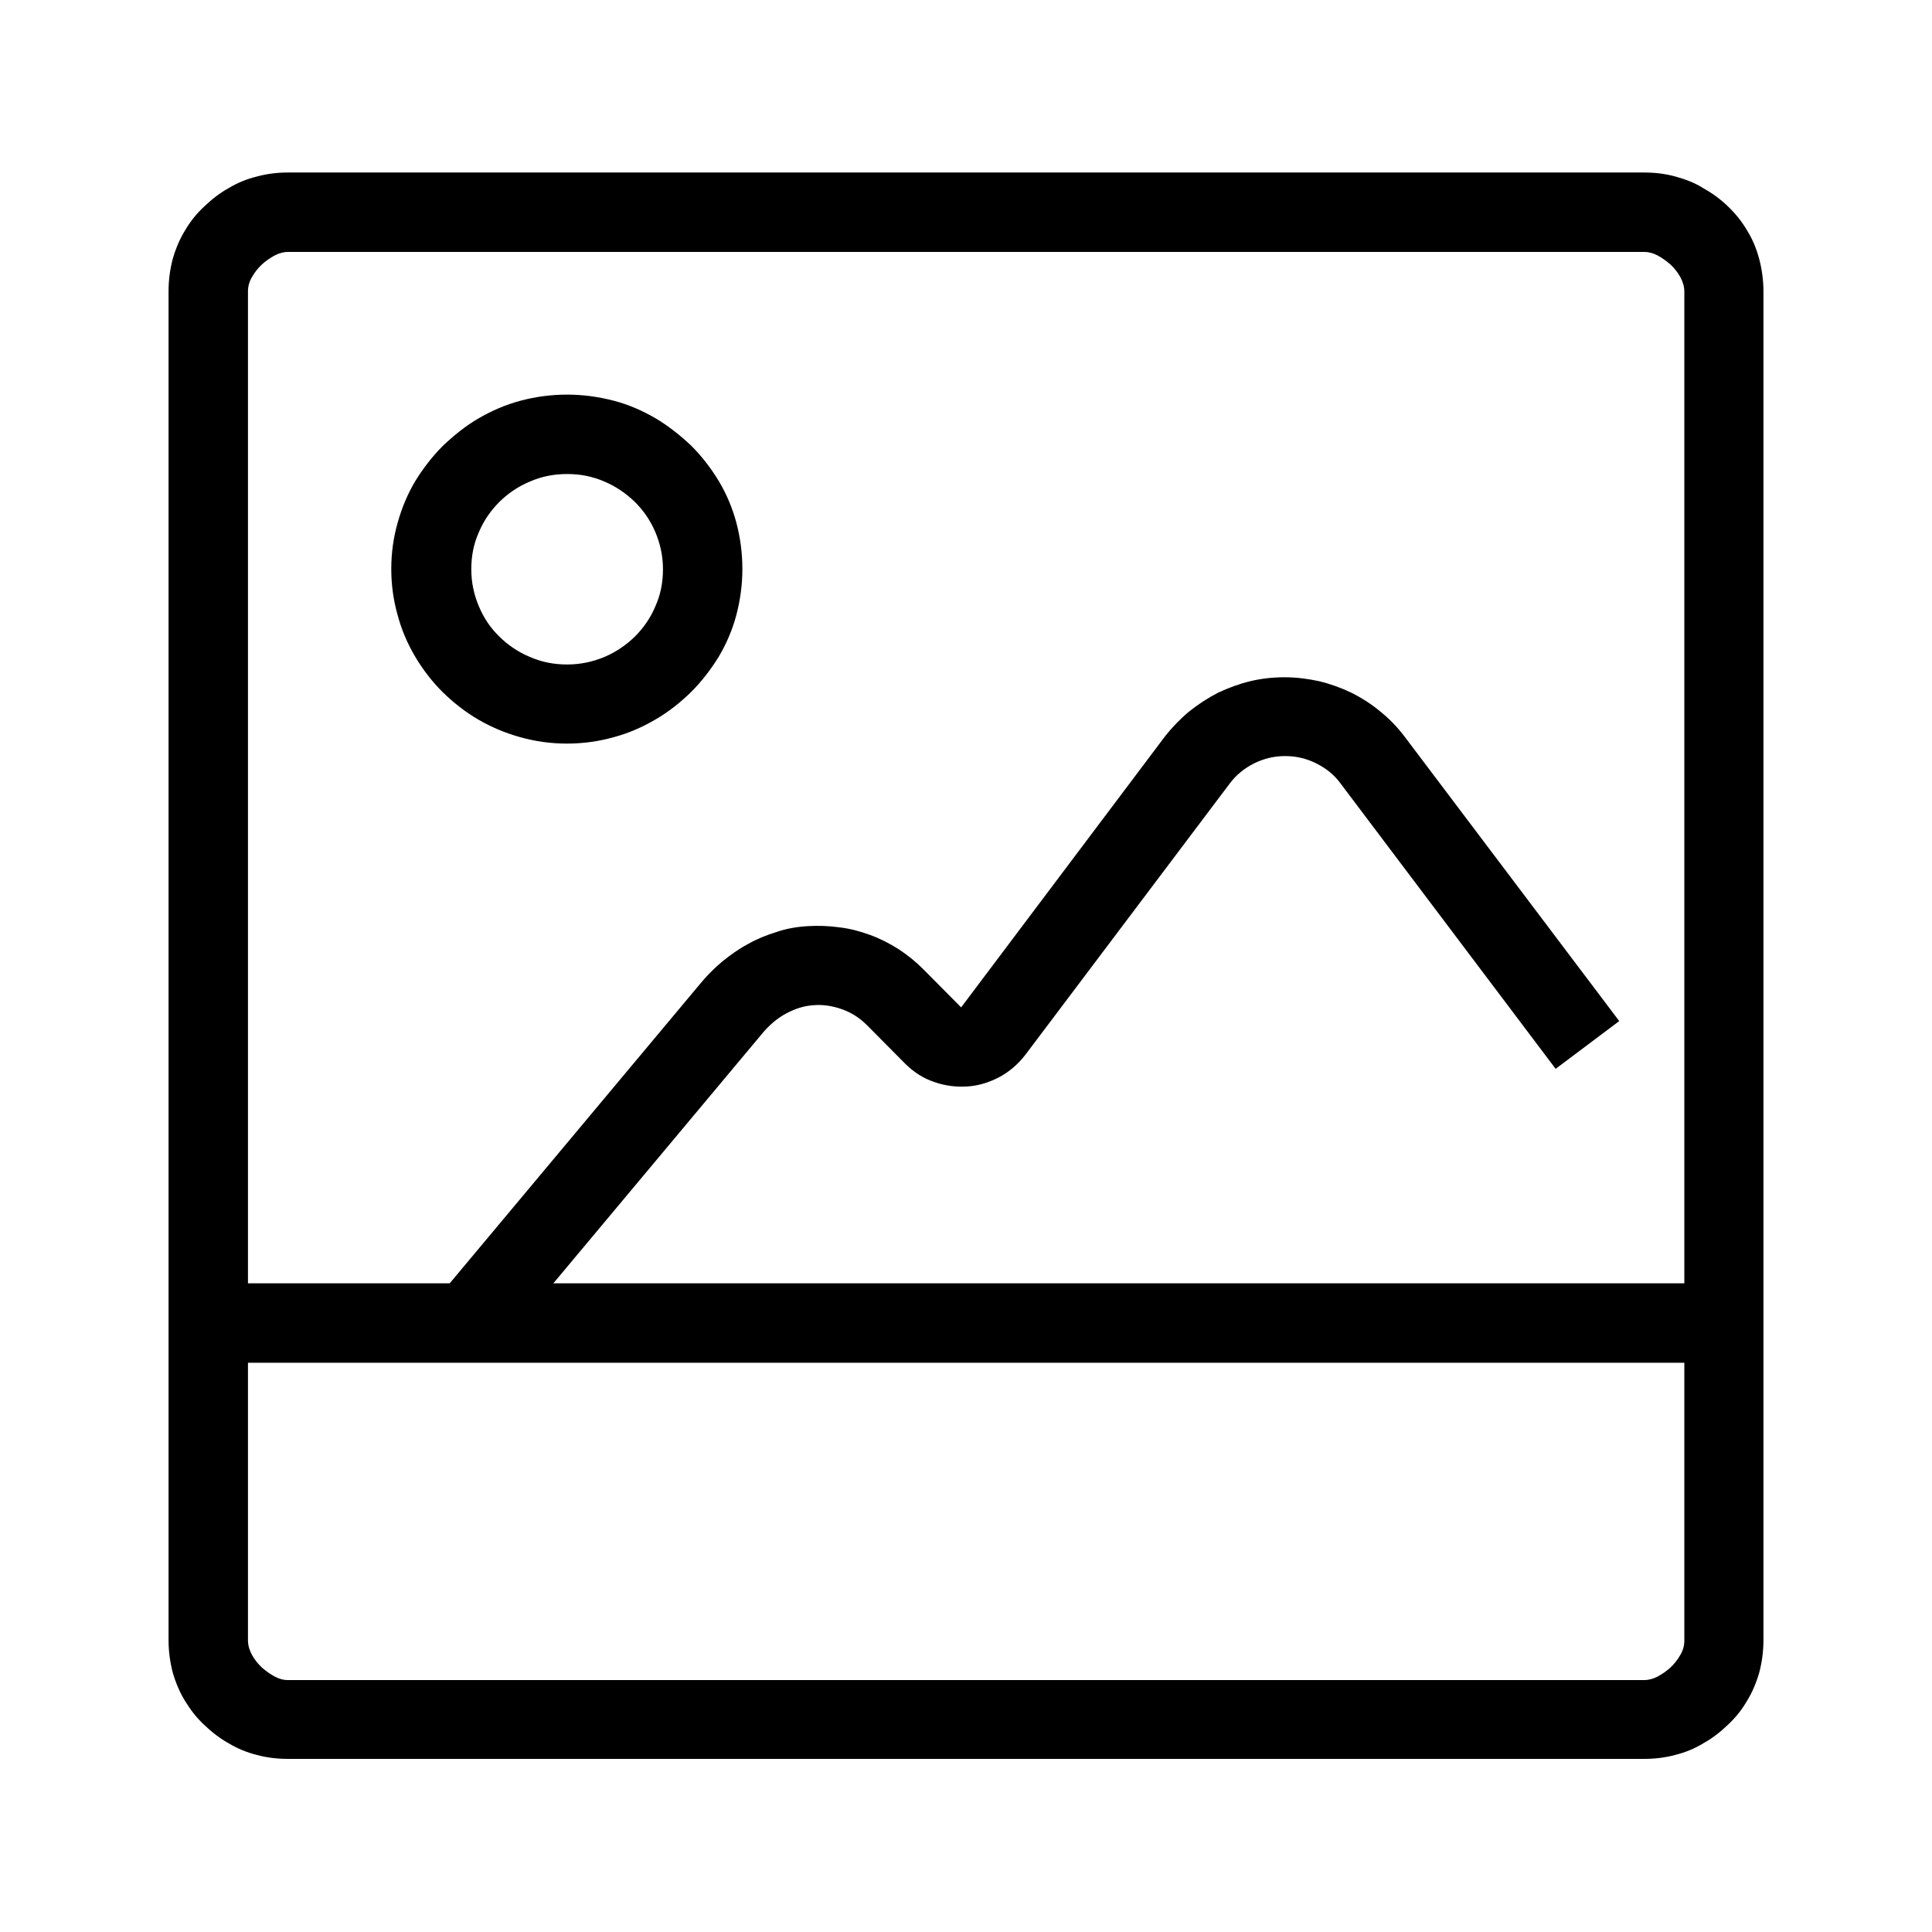
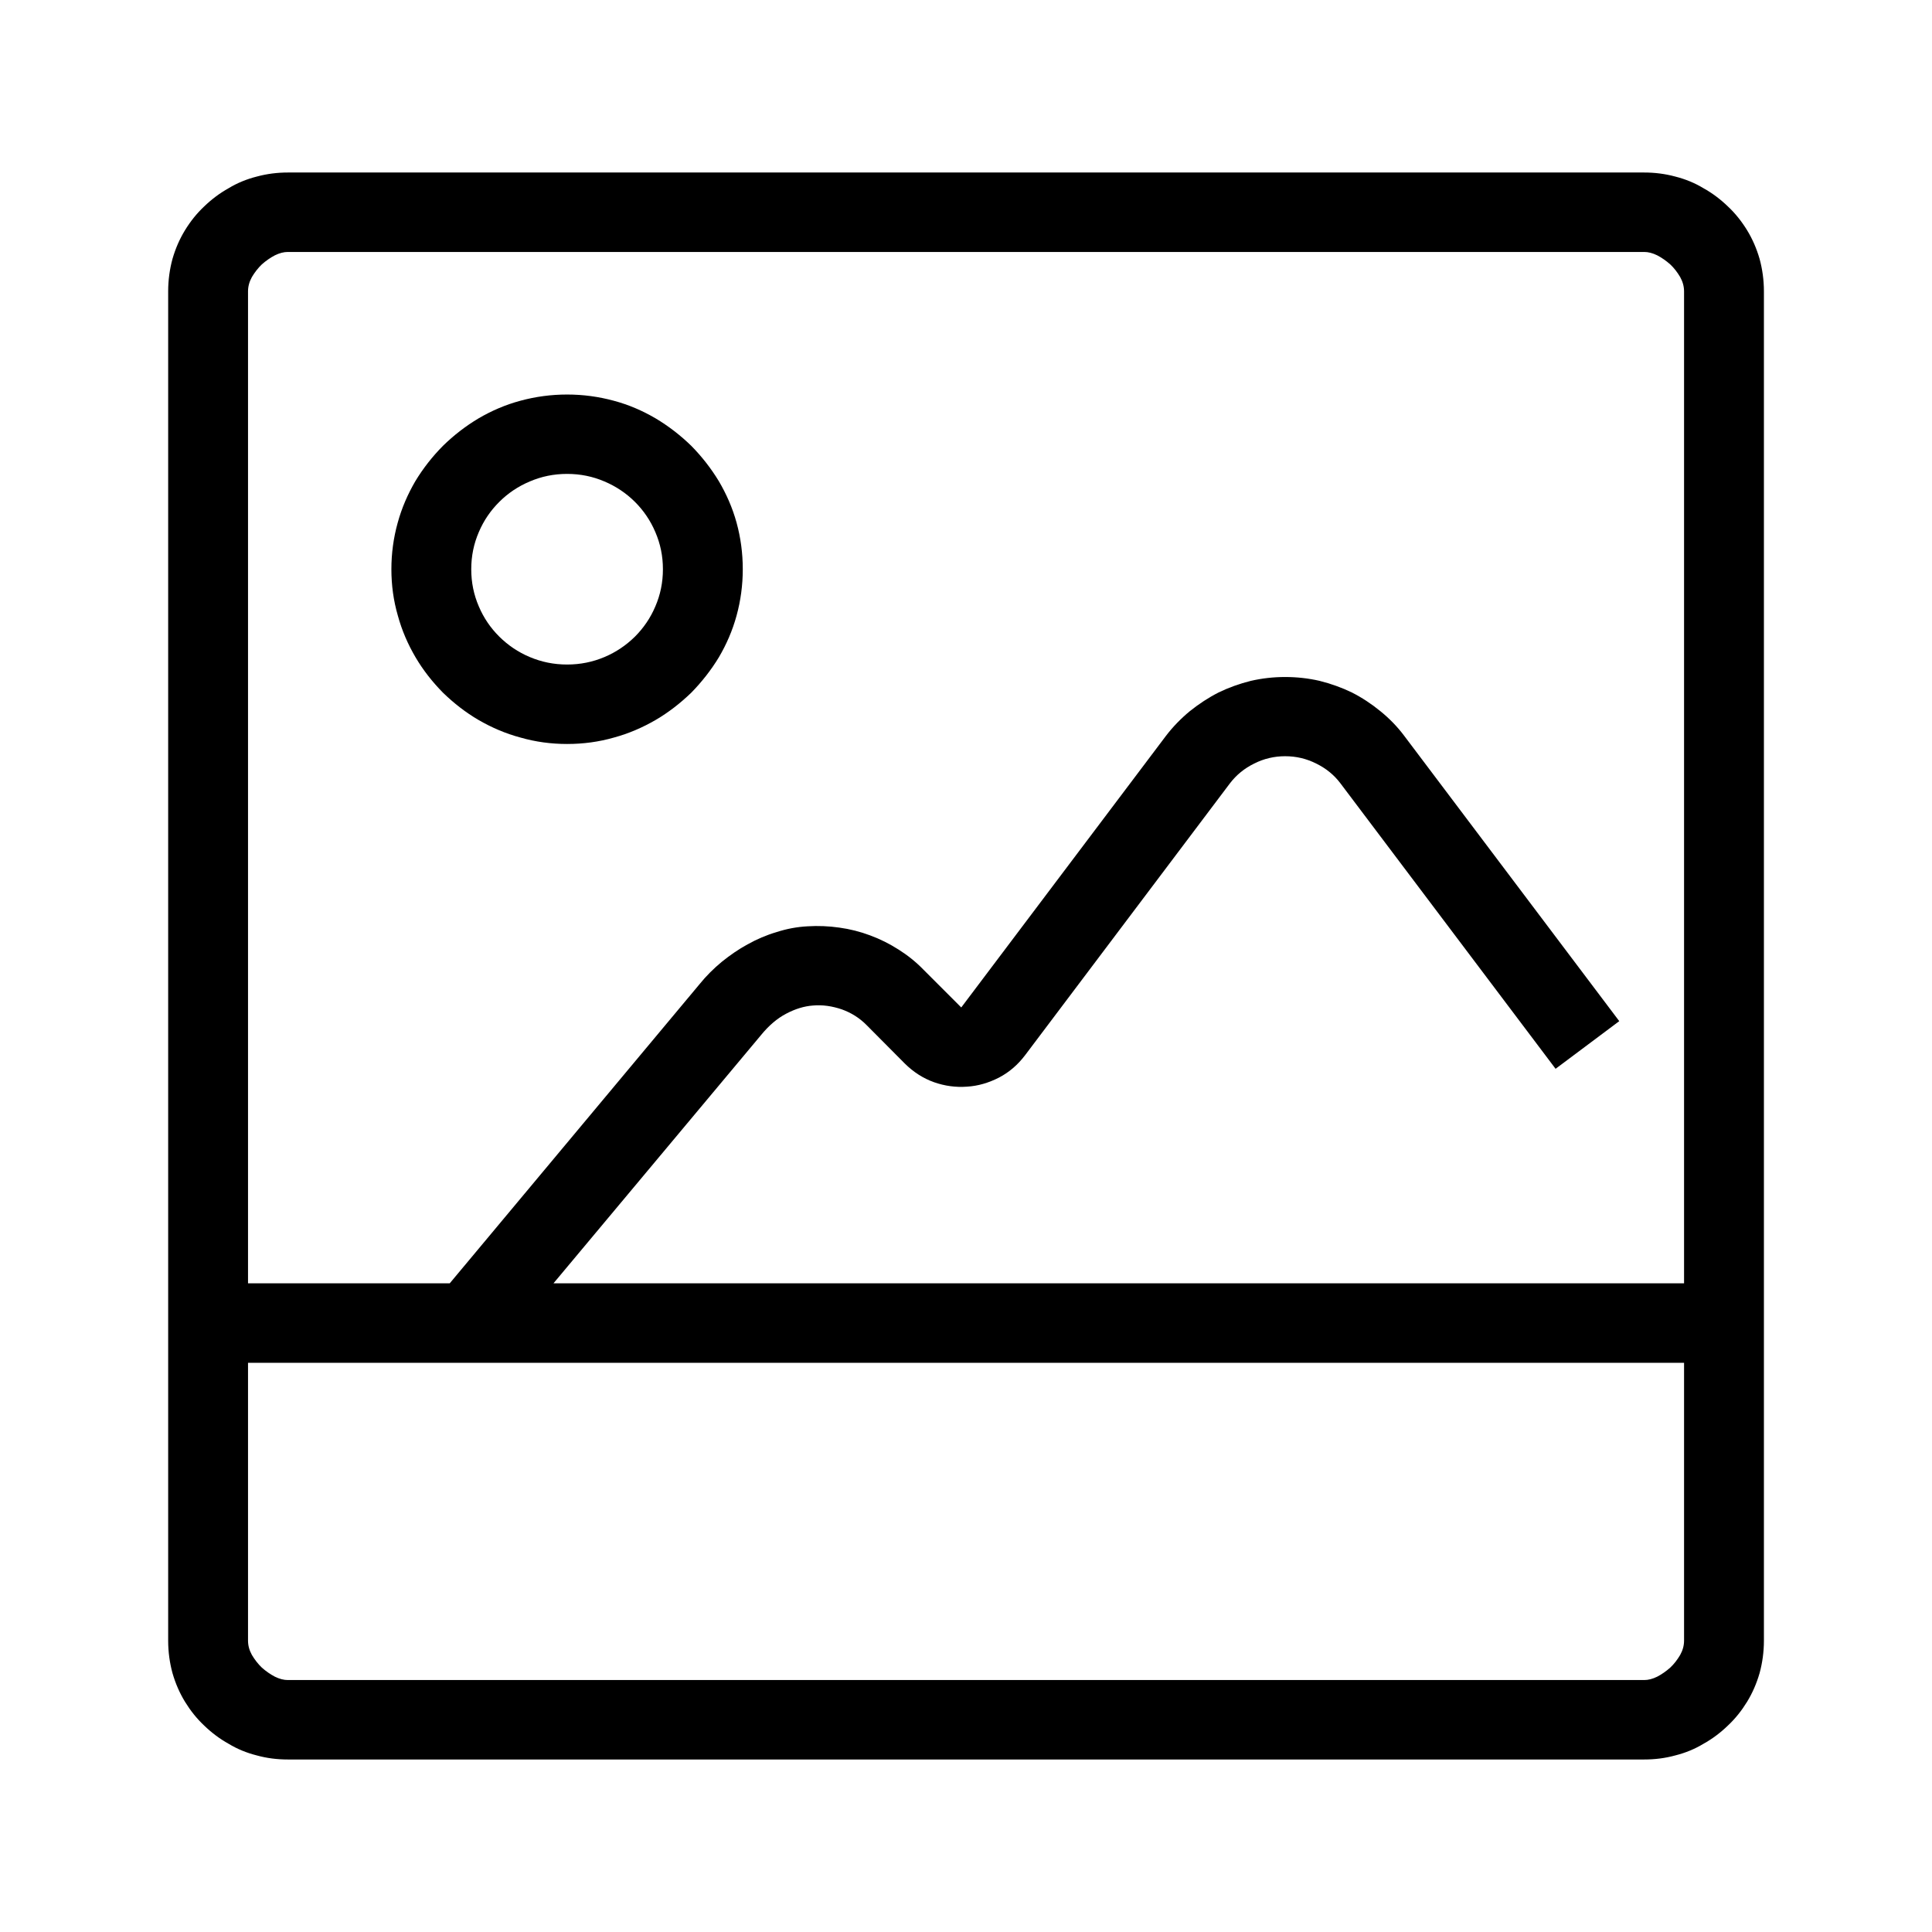
- <svg xmlns="http://www.w3.org/2000/svg" width="24" height="24" viewBox="0 0 6.35 6.35">
-   <path d="M 5.322,3.356 4.615,2.419 c -0.023,-0.03 -0.049,-0.057 -0.079,-0.081 -0.029,-0.024 -0.06,-0.044 -0.094,-0.061 -0.033,-0.016 -0.069,-0.029 -0.106,-0.038 -0.037,-0.008 -0.075,-0.013 -0.114,-0.013 -0.038,0 -0.076,0.004 -0.113,0.013 -0.037,0.009 -0.072,0.022 -0.106,0.038 -0.033,0.017 -0.065,0.038 -0.094,0.061 -0.029,0.024 -0.055,0.051 -0.079,0.081 L 3.159,3.311 c 0,0 0,0 0,0 0,0 0,0 0,0 L 3.035,3.186 c -0.025,-0.025 -0.052,-0.047 -0.081,-0.066 -0.03,-0.019 -0.061,-0.035 -0.094,-0.047 -0.033,-0.012 -0.066,-0.021 -0.101,-0.025 -0.035,-0.005 -0.07,-0.006 -0.104,-0.004 -0.035,0.002 -0.07,0.008 -0.102,0.019 -0.033,0.01 -0.065,0.023 -0.095,0.04 -0.03,0.016 -0.058,0.036 -0.085,0.058 -0.026,0.022 -0.051,0.047 -0.073,0.074 L 1.463,4.236 1.664,4.403 2.501,3.402 c 0.025,-0.031 0.053,-0.055 0.083,-0.071 0.03,-0.016 0.059,-0.025 0.088,-0.027 0.032,-0.003 0.064,0.002 0.095,0.013 0.031,0.011 0.058,0.028 0.082,0.052 l 0.125,0.126 c 0.028,0.028 0.06,0.049 0.096,0.061 0.036,0.013 0.072,0.017 0.108,0.015 0.037,-0.002 0.072,-0.013 0.105,-0.03 0.034,-0.018 0.062,-0.042 0.087,-0.074 L 4.042,2.575 c 0.021,-0.028 0.048,-0.05 0.08,-0.066 0.032,-0.016 0.066,-0.024 0.102,-0.024 0.036,0 0.07,0.008 0.102,0.024 0.032,0.016 0.059,0.037 0.08,0.066 L 5.113,3.513 Z M 0.705,4.218 V 4.479 H 5.646 V 4.218 Z M 1.864,1.558 c 0.044,0 0.084,0.008 0.123,0.025 0.038,0.016 0.071,0.039 0.1,0.067 0.028,0.028 0.051,0.061 0.067,0.099 0.016,0.038 0.025,0.078 0.025,0.122 0,0.044 -0.008,0.084 -0.025,0.122 -0.016,0.038 -0.039,0.071 -0.067,0.099 -0.029,0.028 -0.062,0.051 -0.1,0.067 -0.038,0.016 -0.079,0.025 -0.123,0.025 -0.044,0 -0.084,-0.008 -0.123,-0.025 -0.038,-0.016 -0.072,-0.039 -0.1,-0.067 -0.029,-0.028 -0.051,-0.061 -0.067,-0.099 -0.016,-0.038 -0.025,-0.078 -0.025,-0.122 0,-0.044 0.008,-0.084 0.025,-0.122 0.016,-0.038 0.039,-0.071 0.067,-0.099 0.028,-0.028 0.062,-0.051 0.1,-0.067 C 1.78,1.566 1.82,1.558 1.864,1.558 Z m 0,-0.261 c -0.053,0 -0.104,0.007 -0.153,0.02 -0.049,0.013 -0.095,0.033 -0.138,0.058 -0.043,0.025 -0.081,0.056 -0.117,0.09 -0.035,0.035 -0.065,0.074 -0.091,0.116 -0.025,0.042 -0.044,0.087 -0.058,0.137 -0.014,0.049 -0.021,0.1 -0.021,0.152 0,0.052 0.007,0.103 0.021,0.152 0.013,0.049 0.033,0.095 0.058,0.137 0.025,0.042 0.055,0.081 0.09,0.116 0.035,0.034 0.074,0.065 0.117,0.09 0.043,0.025 0.088,0.044 0.138,0.058 0.05,0.014 0.101,0.021 0.153,0.021 0.053,0 0.104,-0.007 0.154,-0.021 0.049,-0.013 0.094,-0.033 0.137,-0.058 0.043,-0.025 0.081,-0.055 0.117,-0.09 0.035,-0.035 0.065,-0.074 0.091,-0.116 0.025,-0.042 0.045,-0.088 0.058,-0.137 0.013,-0.049 0.02,-0.1 0.02,-0.152 0,-0.053 -0.007,-0.104 -0.02,-0.153 C 2.407,1.669 2.388,1.624 2.363,1.582 2.337,1.539 2.307,1.5 2.272,1.465 2.236,1.431 2.197,1.4 2.155,1.375 2.112,1.35 2.067,1.33 2.017,1.317 1.967,1.304 1.916,1.297 1.864,1.297 Z M 0.946,0.828 H 5.404 c 0.013,0 0.027,0.003 0.043,0.011 0.015,0.008 0.029,0.018 0.043,0.03 0.013,0.012 0.024,0.026 0.033,0.042 0.008,0.015 0.013,0.031 0.013,0.047 v 4.434 c 0,0.016 -0.004,0.032 -0.013,0.047 -0.009,0.016 -0.02,0.03 -0.033,0.042 -0.013,0.012 -0.028,0.022 -0.043,0.03 -0.016,0.008 -0.03,0.011 -0.043,0.011 H 0.946 c -0.013,0 -0.027,-0.003 -0.042,-0.011 -0.015,-0.008 -0.029,-0.018 -0.043,-0.03 -0.013,-0.012 -0.024,-0.026 -0.033,-0.042 -0.008,-0.015 -0.013,-0.031 -0.013,-0.047 V 0.958 c 0,-0.016 0.004,-0.032 0.013,-0.047 0.009,-0.016 0.02,-0.03 0.033,-0.042 0.013,-0.012 0.028,-0.022 0.043,-0.03 0.016,-0.008 0.03,-0.011 0.042,-0.011 z m 0,-0.261 c -0.034,0 -0.068,0.004 -0.101,0.013 -0.033,0.008 -0.065,0.021 -0.093,0.038 -0.029,0.016 -0.056,0.037 -0.08,0.06 -0.025,0.023 -0.046,0.049 -0.063,0.078 -0.018,0.029 -0.031,0.06 -0.041,0.094 -0.009,0.034 -0.014,0.07 -0.014,0.107 v 4.434 c 0,0.037 0.005,0.073 0.014,0.107 0.01,0.034 0.023,0.065 0.041,0.094 0.018,0.029 0.038,0.055 0.063,0.078 0.024,0.023 0.051,0.044 0.08,0.06 0.028,0.017 0.06,0.03 0.092,0.038 0.033,0.009 0.067,0.013 0.102,0.013 H 5.404 c 0.035,0 0.069,-0.004 0.102,-0.013 0.033,-0.008 0.064,-0.021 0.092,-0.038 0.029,-0.016 0.056,-0.037 0.08,-0.06 0.025,-0.023 0.046,-0.049 0.063,-0.078 0.018,-0.029 0.031,-0.06 0.041,-0.094 0.009,-0.034 0.014,-0.07 0.014,-0.107 V 0.958 c 0,-0.037 -0.005,-0.073 -0.014,-0.107 C 5.773,0.817 5.76,0.786 5.742,0.757 5.725,0.728 5.704,0.702 5.679,0.678 5.655,0.655 5.628,0.635 5.599,0.619 5.571,0.601 5.539,0.589 5.506,0.58 c -0.033,-0.009 -0.067,-0.013 -0.102,-0.013 z" clip-rule="evenodd" fill-rule="nonzero" />
+ <svg xmlns="http://www.w3.org/2000/svg" width="24" height="24" viewBox="0 0 24 24">
+   <path d="m 20.115,12.685 -2.671,-3.544 c -0.086,-0.115 -0.185,-0.216 -0.297,-0.307 -0.11,-0.09 -0.228,-0.168 -0.354,-0.232 -0.126,-0.061 -0.261,-0.109 -0.4,-0.144 -0.139,-0.032 -0.282,-0.048 -0.429,-0.048 -0.145,0 -0.287,0.016 -0.426,0.048 -0.14,0.035 -0.274,0.083 -0.4,0.144 -0.126,0.064 -0.244,0.142 -0.357,0.232 -0.11,0.091 -0.209,0.192 -0.297,0.307 L 11.941,12.515 c 0,0 0,0 0,0 0,0 0,0 0,0 L 11.469,12.043 c -0.093,-0.096 -0.198,-0.179 -0.308,-0.248 -0.113,-0.072 -0.231,-0.131 -0.354,-0.176 -0.123,-0.046 -0.249,-0.078 -0.381,-0.096 -0.131,-0.019 -0.263,-0.024 -0.394,-0.016 -0.134,0.007 -0.263,0.032 -0.386,0.072 -0.126,0.037 -0.244,0.088 -0.359,0.152 -0.113,0.061 -0.22,0.136 -0.322,0.218 -0.1,0.083 -0.194,0.176 -0.276,0.278 L 5.529,16.011 l 0.762,0.63 3.162,-3.782 c 0.096,-0.118 0.201,-0.208 0.314,-0.267 0.112,-0.059 0.222,-0.093 0.332,-0.101 0.121,-0.011 0.241,0.008 0.359,0.048 0.116,0.042 0.22,0.106 0.309,0.197 l 0.472,0.475 c 0.107,0.106 0.228,0.184 0.362,0.232 0.136,0.048 0.273,0.066 0.41,0.056 0.139,-0.008 0.271,-0.048 0.397,-0.112 0.129,-0.067 0.236,-0.16 0.327,-0.28 l 2.542,-3.374 c 0.081,-0.107 0.183,-0.189 0.303,-0.248 0.121,-0.061 0.25,-0.091 0.384,-0.091 0.137,0 0.265,0.03 0.386,0.091 0.121,0.059 0.223,0.141 0.303,0.248 L 19.324,13.277 Z M 2.663,15.942 v 0.987 H 21.338 V 15.942 Z M 7.045,5.887 c 0.166,0 0.319,0.032 0.464,0.094 0.144,0.061 0.27,0.146 0.378,0.253 0.107,0.107 0.193,0.232 0.254,0.376 0.062,0.144 0.094,0.296 0.094,0.461 0,0.166 -0.032,0.318 -0.094,0.462 -0.061,0.144 -0.147,0.269 -0.254,0.376 -0.108,0.106 -0.234,0.192 -0.378,0.253 -0.145,0.061 -0.298,0.093 -0.464,0.093 -0.167,0 -0.319,-0.032 -0.464,-0.093 -0.145,-0.061 -0.271,-0.147 -0.378,-0.253 -0.108,-0.107 -0.194,-0.232 -0.255,-0.376 -0.062,-0.144 -0.094,-0.296 -0.094,-0.462 0,-0.165 0.032,-0.317 0.094,-0.461 0.061,-0.144 0.147,-0.269 0.255,-0.376 0.107,-0.107 0.233,-0.192 0.378,-0.253 0.145,-0.062 0.297,-0.094 0.464,-0.094 z m 0,-0.986 c -0.199,0 -0.392,0.026 -0.58,0.077 C 6.278,5.028 6.106,5.103 5.945,5.197 c -0.161,0.096 -0.308,0.21 -0.442,0.341 -0.132,0.133 -0.247,0.28 -0.344,0.44 -0.093,0.16 -0.168,0.33 -0.219,0.517 -0.052,0.187 -0.078,0.379 -0.078,0.576 0,0.198 0.026,0.39 0.08,0.576 0.051,0.187 0.126,0.358 0.22,0.518 C 5.256,8.325 5.371,8.471 5.503,8.605 c 0.134,0.13 0.281,0.245 0.442,0.339 0.161,0.093 0.333,0.168 0.52,0.218 0.188,0.054 0.381,0.08 0.58,0.08 0.201,0 0.394,-0.026 0.582,-0.08 0.185,-0.05 0.356,-0.125 0.517,-0.218 C 8.305,8.85 8.452,8.735 8.587,8.605 8.718,8.471 8.833,8.325 8.93,8.165 9.024,8.005 9.099,7.834 9.15,7.647 c 0.051,-0.186 0.077,-0.378 0.077,-0.576 0,-0.2 -0.026,-0.392 -0.077,-0.578 C 9.099,6.308 9.024,6.138 8.93,5.978 8.833,5.818 8.718,5.671 8.587,5.538 8.452,5.407 8.305,5.293 8.144,5.197 7.983,5.103 7.812,5.028 7.624,4.978 7.436,4.927 7.243,4.901 7.045,4.901 Z M 3.574,3.13 H 20.426 c 0.049,0 0.102,0.013 0.161,0.042 0.057,0.03 0.11,0.067 0.161,0.112 0.049,0.046 0.089,0.099 0.124,0.158 0.032,0.058 0.048,0.117 0.048,0.178 V 20.38 c 0,0.061 -0.016,0.12 -0.048,0.178 -0.035,0.059 -0.075,0.112 -0.124,0.158 -0.051,0.045 -0.104,0.082 -0.161,0.112 -0.059,0.029 -0.112,0.042 -0.161,0.042 H 3.574 c -0.048,0 -0.101,-0.013 -0.16,-0.042 -0.057,-0.03 -0.11,-0.067 -0.161,-0.112 -0.048,-0.046 -0.089,-0.099 -0.124,-0.158 -0.032,-0.058 -0.048,-0.117 -0.048,-0.178 V 3.62 c 0,-0.061 0.016,-0.12 0.048,-0.178 C 3.164,3.383 3.205,3.33 3.253,3.284 3.304,3.239 3.357,3.202 3.414,3.172 3.473,3.143 3.526,3.13 3.574,3.13 Z m 0,-0.987 c -0.128,0 -0.257,0.016 -0.383,0.05 -0.126,0.032 -0.244,0.08 -0.351,0.145 C 2.73,2.399 2.628,2.476 2.537,2.564 2.443,2.652 2.365,2.751 2.298,2.86 c -0.067,0.11 -0.118,0.227 -0.155,0.355 -0.035,0.128 -0.054,0.264 -0.054,0.405 V 20.38 c 0,0.141 0.019,0.277 0.054,0.405 0.037,0.128 0.088,0.245 0.155,0.355 0.067,0.109 0.145,0.208 0.239,0.296 0.091,0.088 0.193,0.165 0.303,0.226 0.107,0.065 0.225,0.113 0.348,0.144 0.126,0.035 0.255,0.051 0.386,0.051 H 20.426 c 0.132,0 0.26,-0.016 0.387,-0.051 0.123,-0.031 0.241,-0.079 0.348,-0.144 0.11,-0.061 0.212,-0.138 0.303,-0.226 0.094,-0.088 0.172,-0.187 0.239,-0.296 0.067,-0.11 0.118,-0.227 0.155,-0.355 0.035,-0.128 0.054,-0.264 0.054,-0.405 V 3.62 c 0,-0.141 -0.019,-0.277 -0.054,-0.405 C 21.821,3.087 21.77,2.97 21.703,2.86 21.636,2.751 21.558,2.652 21.464,2.564 21.373,2.476 21.271,2.399 21.161,2.338 c -0.107,-0.065 -0.225,-0.113 -0.351,-0.145 -0.126,-0.034 -0.255,-0.05 -0.384,-0.05 z" clip-rule="evenodd" fill-rule="nonzero" />
</svg>
